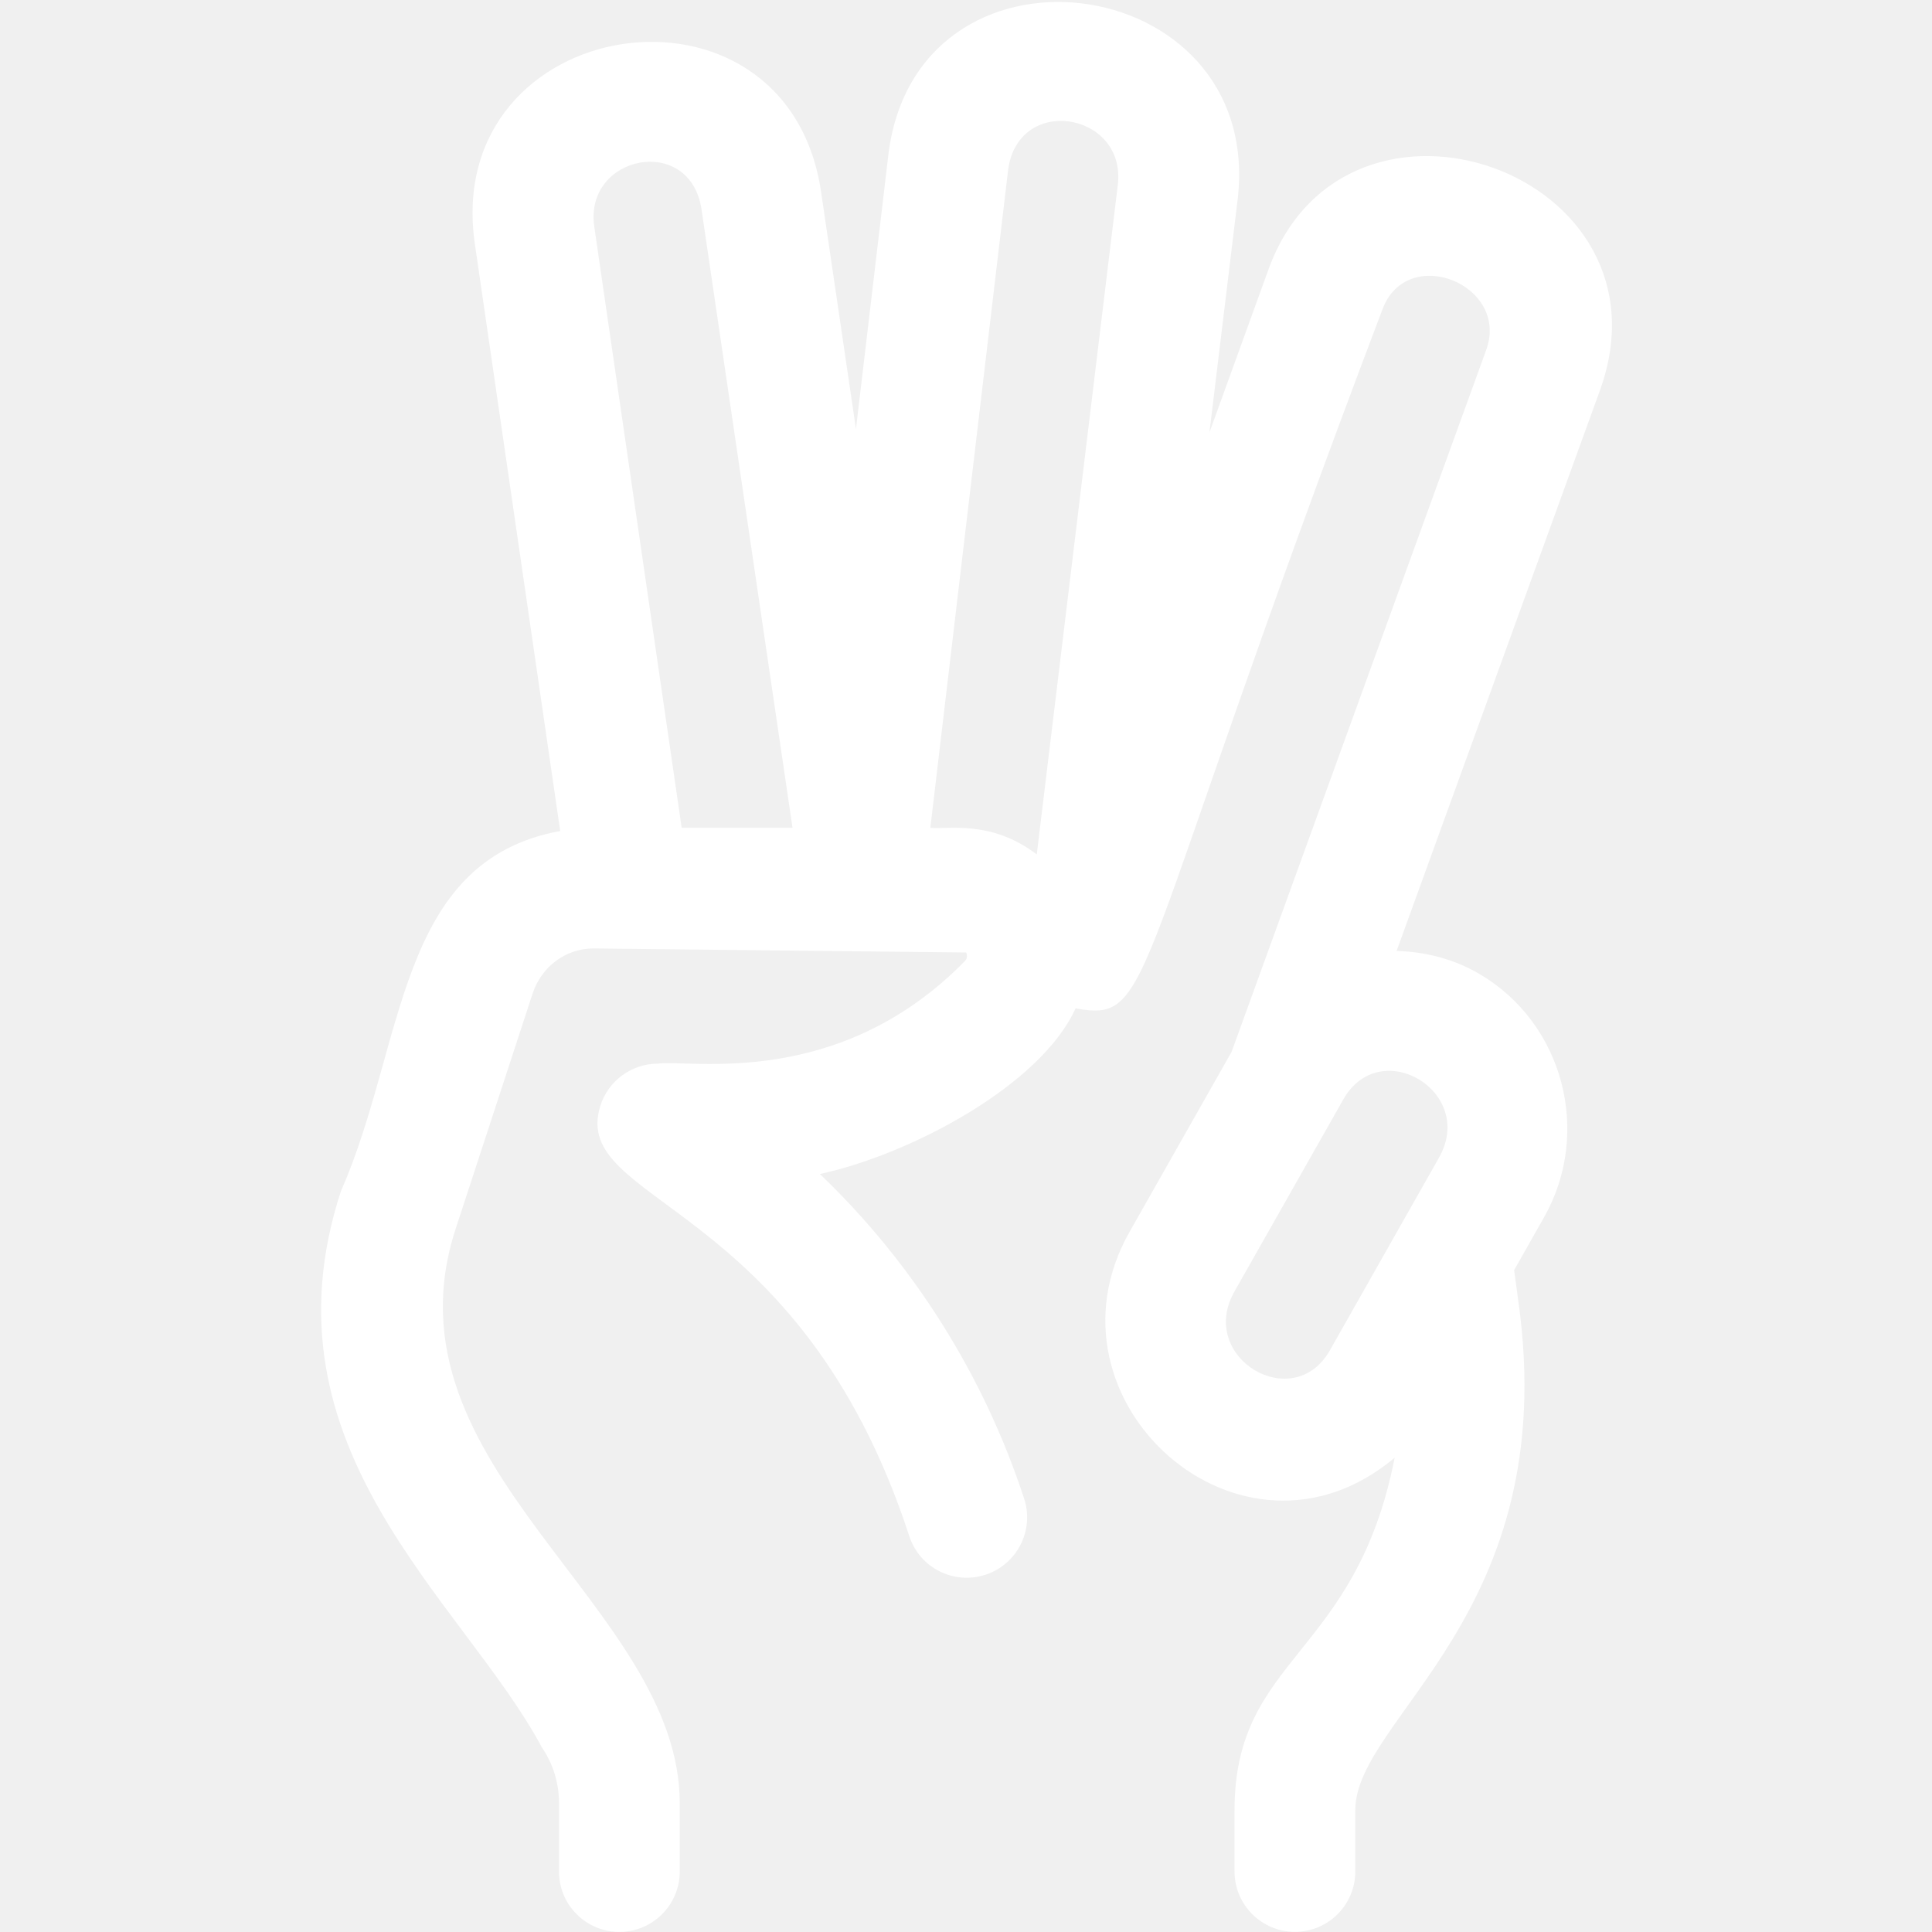
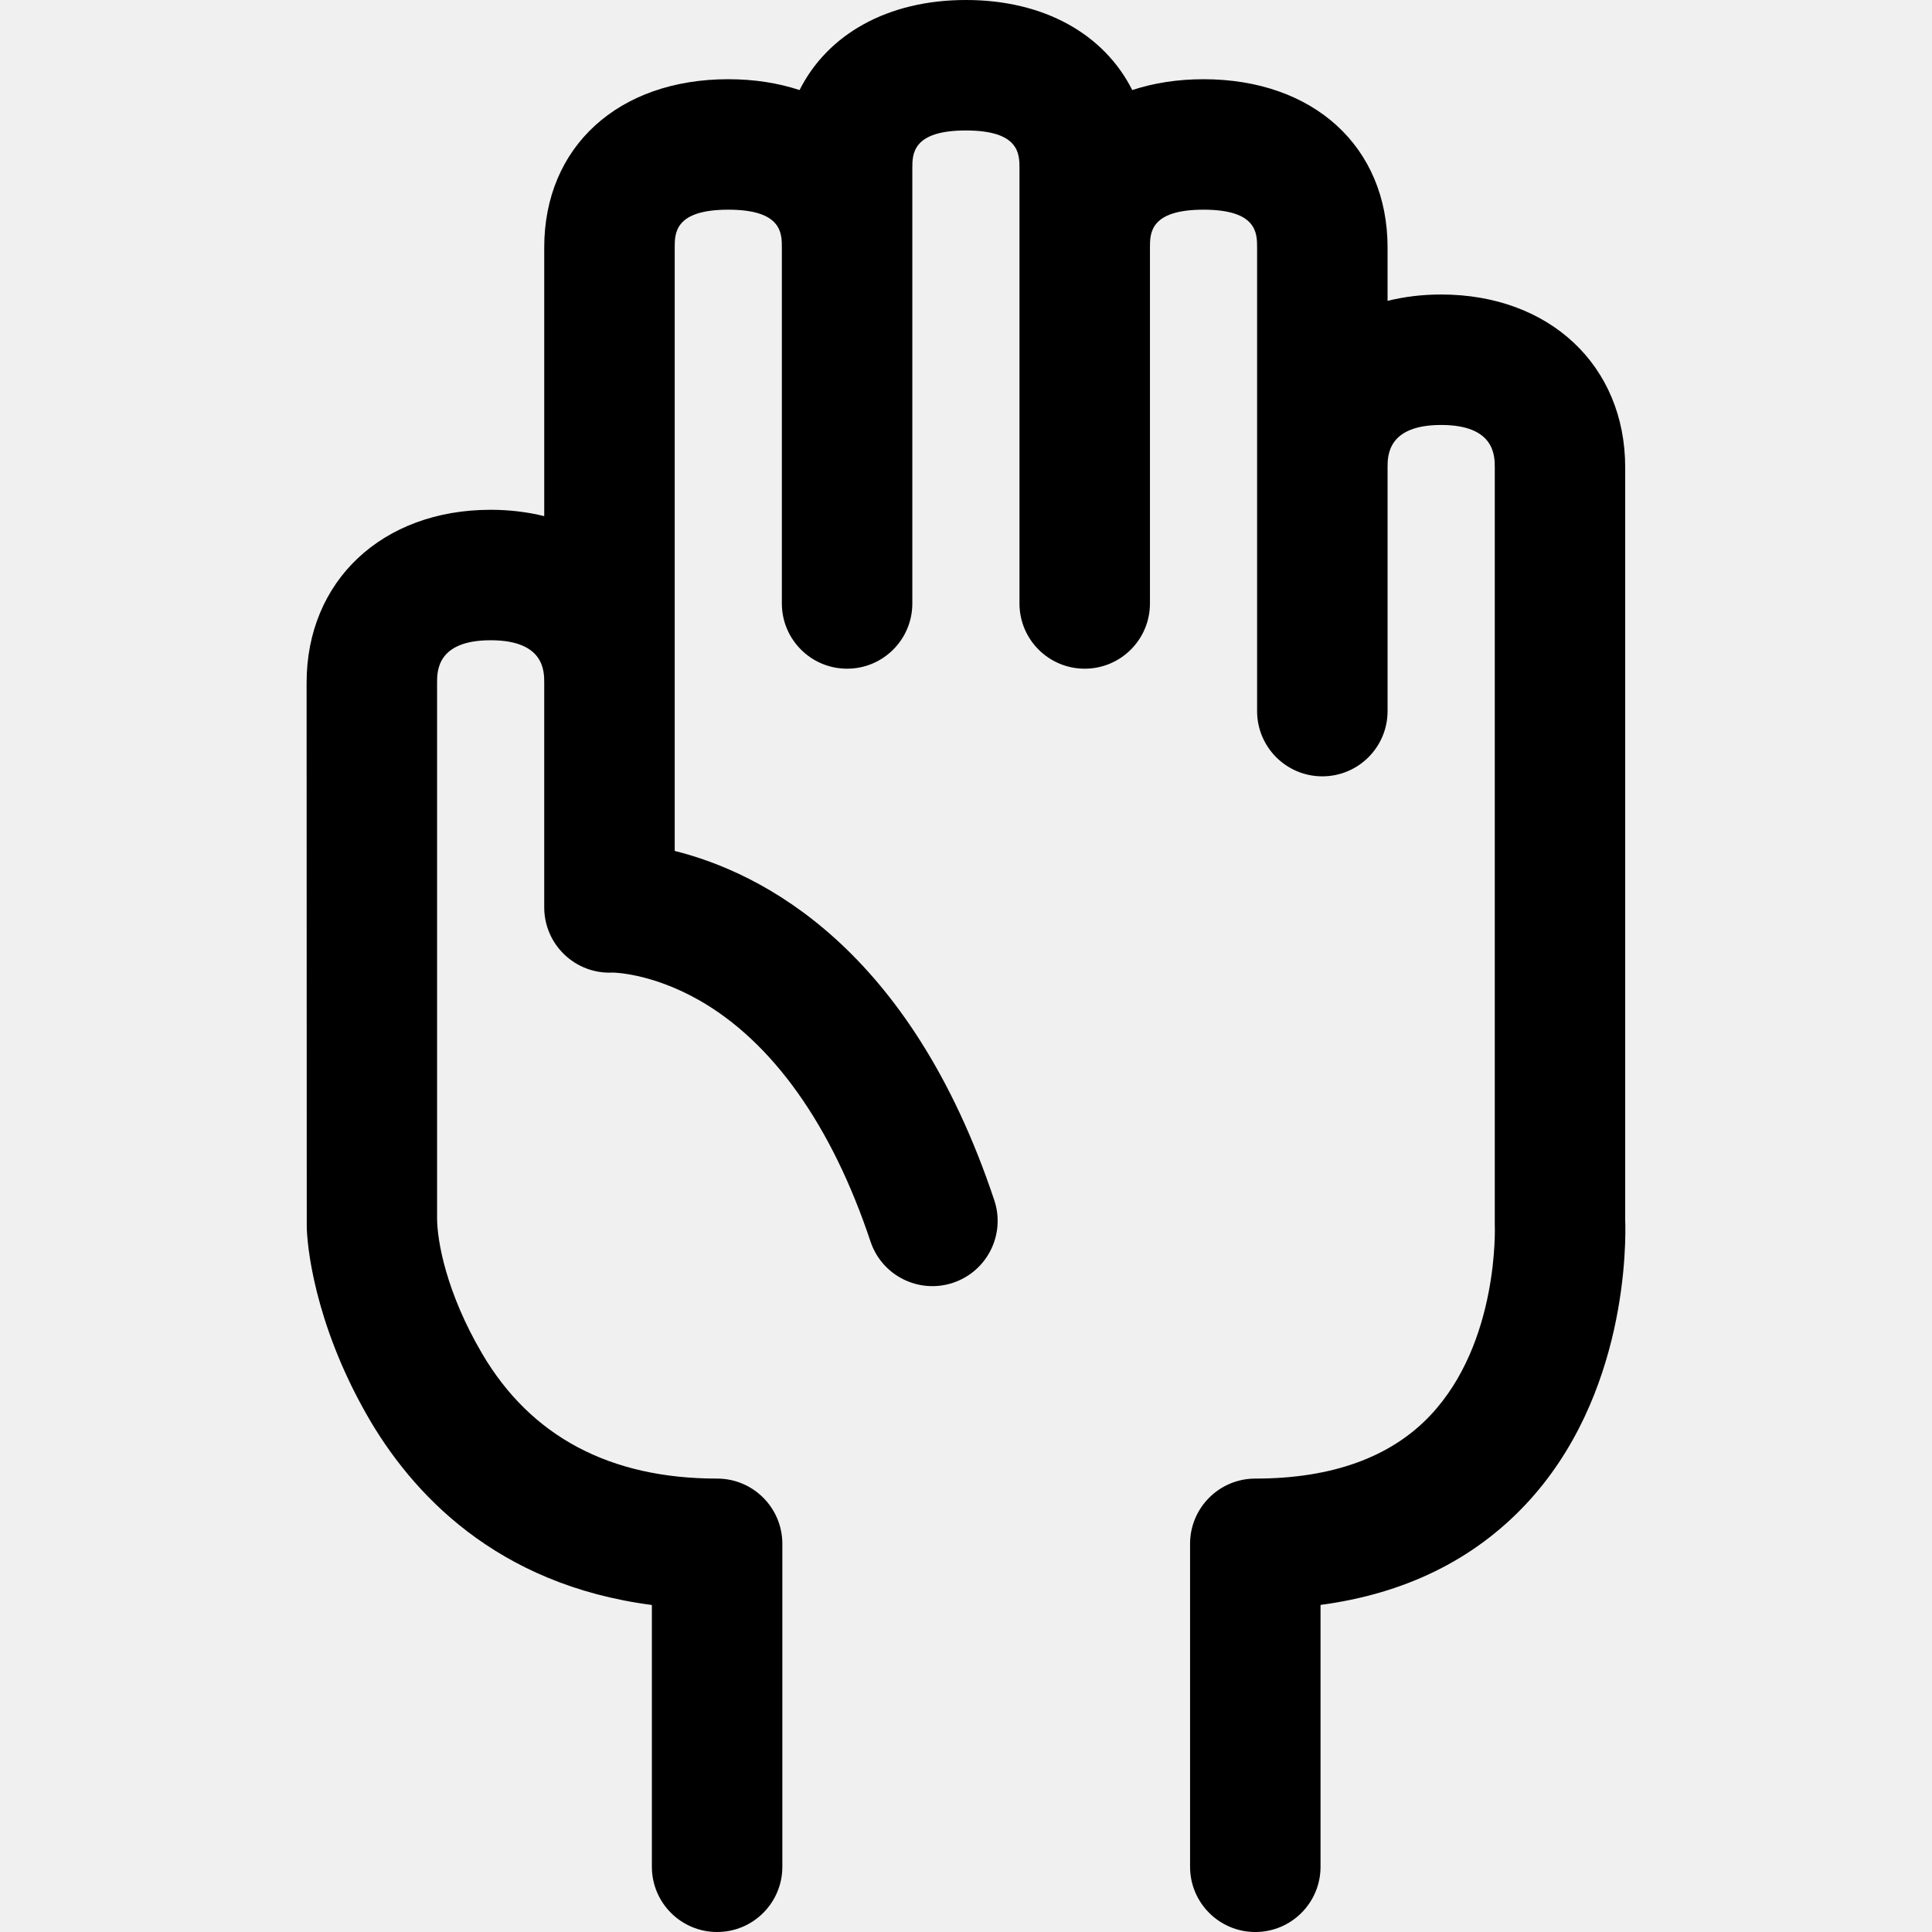
- <svg xmlns="http://www.w3.org/2000/svg" id="regular" enable-background="new 0 0 24 24" height="512px" viewBox="0 0 24 24" width="512px" class="">
+ <svg xmlns="http://www.w3.org/2000/svg" version="1.1" id="Capa_1" x="0px" y="0px" viewBox="0 0 297 297" style="enable-background:new 0 0 297 297;" xml:space="preserve">
+   <path d="M47.156,188.376c0,2.861,1.109,14.855,9.212,29.09c6.86,12.052,19.88,26.147,43.843,29.262v40.243  c0,5.538,4.49,10.029,10.029,10.029c5.538,0,10.028-4.491,10.028-10.029v-49.644c0-5.538-4.49-10.029-10.028-10.029  c-16.487,0-28.643-6.465-36.128-19.216c-5.521-9.402-6.922-17.345-6.922-20.844c0-21.168,0-82.294,0-82.294  c0-1.782,0-6.519,8.237-6.519c8.235,0,8.235,4.736,8.235,6.519v34.548c0,2.736,1.117,5.354,3.095,7.246  c1.977,1.891,4.639,2.905,7.374,2.773c0.024-0.011,5.862,0.022,13.244,4.191c11.333,6.402,20.478,19.249,26.445,37.151  c1.752,5.255,7.432,8.097,12.686,6.344c5.255-1.752,8.095-7.432,6.343-12.686c-12.976-38.932-35.79-50.37-49.128-53.701V38.037  c0-2.17,0-5.803,8.236-5.803c8.235,0,8.235,3.633,8.235,5.803v54.73c0,5.539,4.491,10.029,10.029,10.029s10.028-4.49,10.028-10.029  V25.86c0-2.17,0-5.803,8.236-5.803c8.235,0,8.235,3.633,8.235,5.803v66.907c0,5.539,4.491,10.029,10.029,10.029  s10.029-4.49,10.029-10.029v-54.73c0-2.17,0-5.803,8.235-5.803c8.236,0,8.236,3.633,8.236,5.803v71.278  c0,5.538,4.491,10.029,10.029,10.029c5.539,0,10.029-4.491,10.029-10.029V71.849c0-1.782,0-6.519,8.236-6.519  c8.236,0,8.244,4.736,8.244,6.519v116.402c0.011,0.177,0.717,18.087-9.919,29.341c-6.086,6.441-15.135,9.706-26.894,9.706  c-5.539,0-10.029,4.491-10.029,10.029v49.644c0,5.538,4.49,10.029,10.029,10.029c5.538,0,10.028-4.491,10.028-10.029v-40.253  c12.868-1.712,23.415-6.855,31.443-15.35c15.825-16.745,15.516-40.586,15.391-43.899V71.849c0-15.647-11.636-26.577-28.294-26.577  c-2.912,0-5.667,0.342-8.236,0.977v-8.211c0-15.469-11.371-25.86-28.295-25.86c-3.986,0-7.66,0.583-10.954,1.667  C169.732,5.253,160.514,0,148.487,0c-12.028,0-21.245,5.253-25.575,13.844c-3.294-1.084-6.968-1.667-10.954-1.667  c-16.924,0-28.295,10.392-28.295,25.86v41.307c-2.569-0.635-5.324-0.976-8.235-0.976c-16.66,0-28.295,10.93-28.295,26.577  C47.132,104.944,47.156,166.737,47.156,188.376z" />
  <g>
-     <path d="m15.764 3.329-.74 2.043.353-2.915c.312-2.861-4.037-3.417-4.347-.487l-.397 3.36-.433-2.945c-.426-2.887-4.72-2.229-4.301.646l1.06 7.292c-2.04.374-1.919 2.65-2.724 4.474-1.047 3.203 1.527 5.097 2.494 6.906.141.204.215.445.215.696v.85c0 .414.336.75.75.75s.75-.336.75-.75v-.849c0-2.461-3.751-4.177-2.783-7.137l.955-2.92c.109-.335.413-.561.754-.561l4.632.05c.026.063-.007.098-.019.11-1.577 1.607-3.424 1.214-3.81 1.271-.329 0-.62.215-.717.529-.378 1.229 2.464 1.131 3.84 5.341.128.394.551.607.946.479.394-.129.609-.553.48-.946-.503-1.537-1.383-2.928-2.537-4.032 1.136-.246 2.748-1.108 3.176-2.058 1 .181.634-.304 3.812-8.682.305-.825 1.59-.309 1.287.509l-3.161 8.714-1.268 2.237c-1.185 2.094 1.393 4.403 3.294 2.804-.486 2.48-1.989 2.467-1.989 4.378v.762c0 .414.336.75.75.75s.75-.336.75-.75v-.762c0-1.156 2.57-2.441 2.026-6.317l-.053-.391.372-.657c.597-1.054.239-2.408-.799-3.02-.32-.188-.674-.278-1.033-.288l2.519-6.944c1.005-2.724-3.126-4.177-4.104-1.54zm-7.049-.725 1.13 7.679h-1.377l-1.086-7.469c-.129-.888 1.193-1.157 1.333-.21zm2.842 7.679.963-8.146c.104-.974 1.465-.751 1.367.149l-1.008 8.328c-.572-.437-1.117-.306-1.322-.331zm6.318 4.099-1.354 2.391c-.455.806-1.651.092-1.187-.728l1.354-2.389c.459-.806 1.653-.093 1.187.726z" data-original="#000000" class="active-path" data-old_color="#000000" fill="#FFFFFF" />
-   </g>
+ </g>
+   <g>
+ </g>
+   <g>
+ </g>
+   <g>
+ </g>
+   <g>
+ </g>
+   <g>
+ </g>
+   <g>
+ </g>
+   <g>
+ </g>
+   <g>
+ </g>
+   <g>
+ </g>
+   <g>
+ </g>
+   <g>
+ </g>
+   <g>
+ </g>
+   <g>
+ </g>
+   <g>
+ </g>
</svg>
